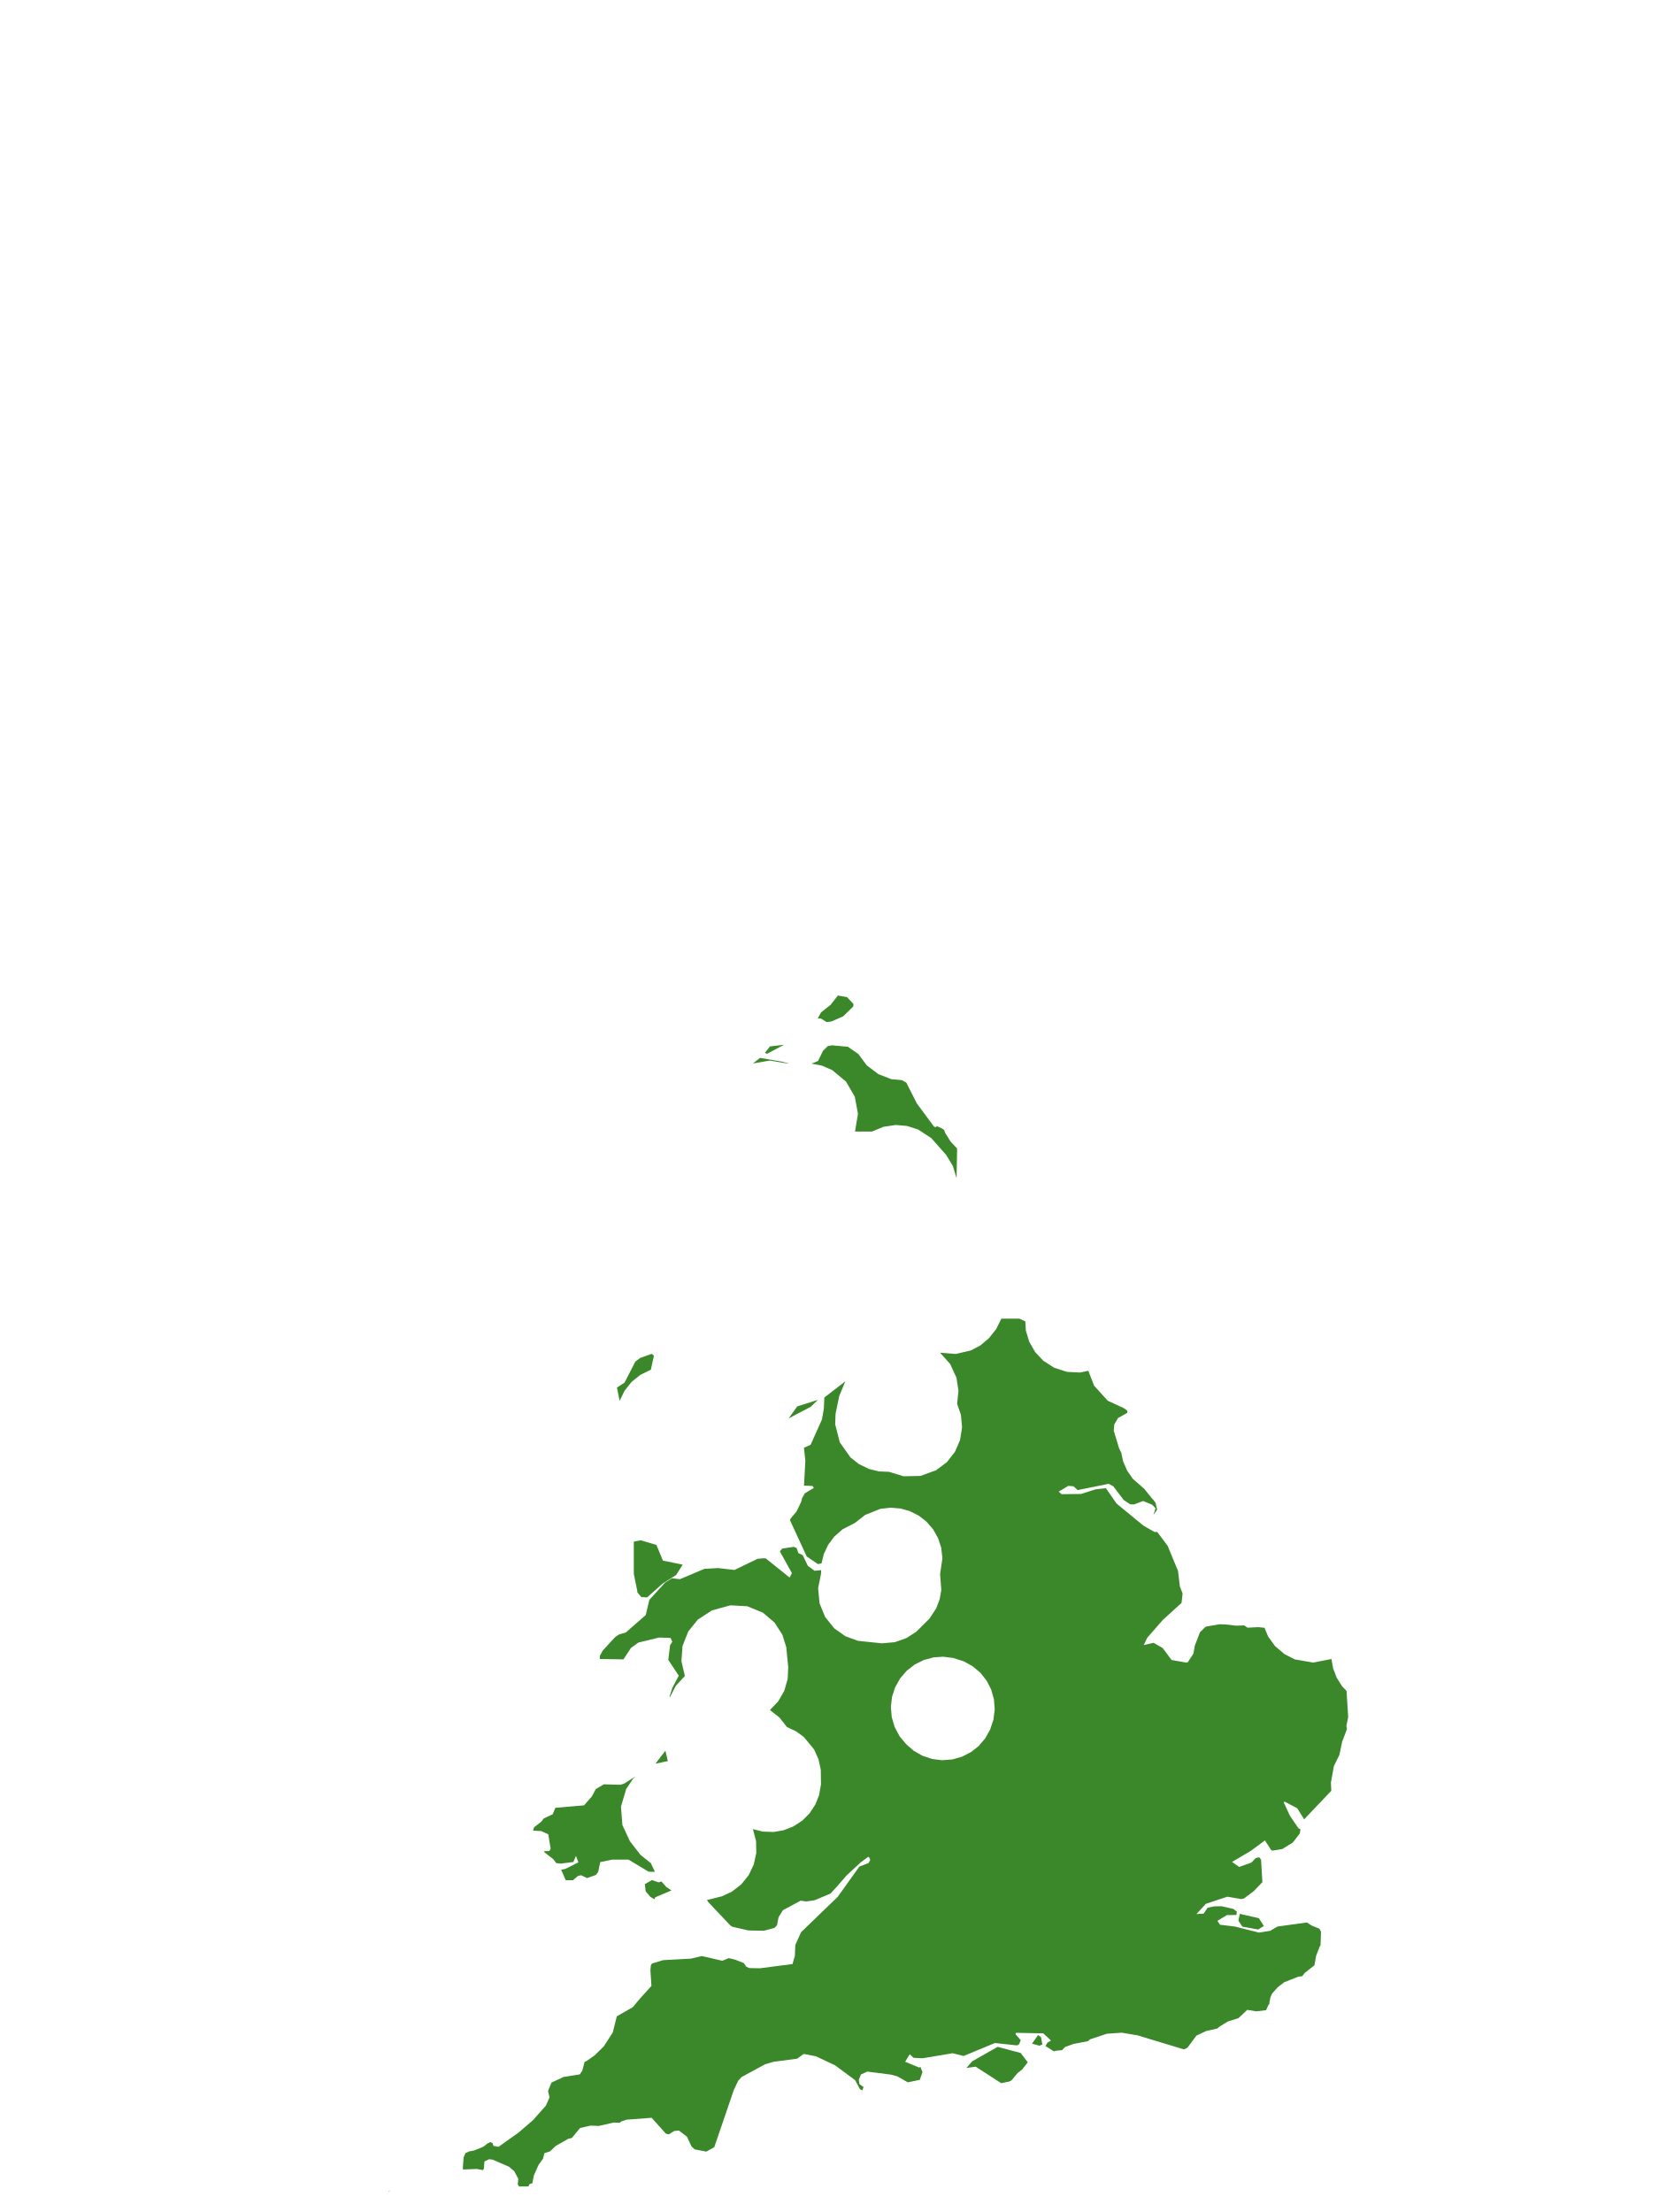
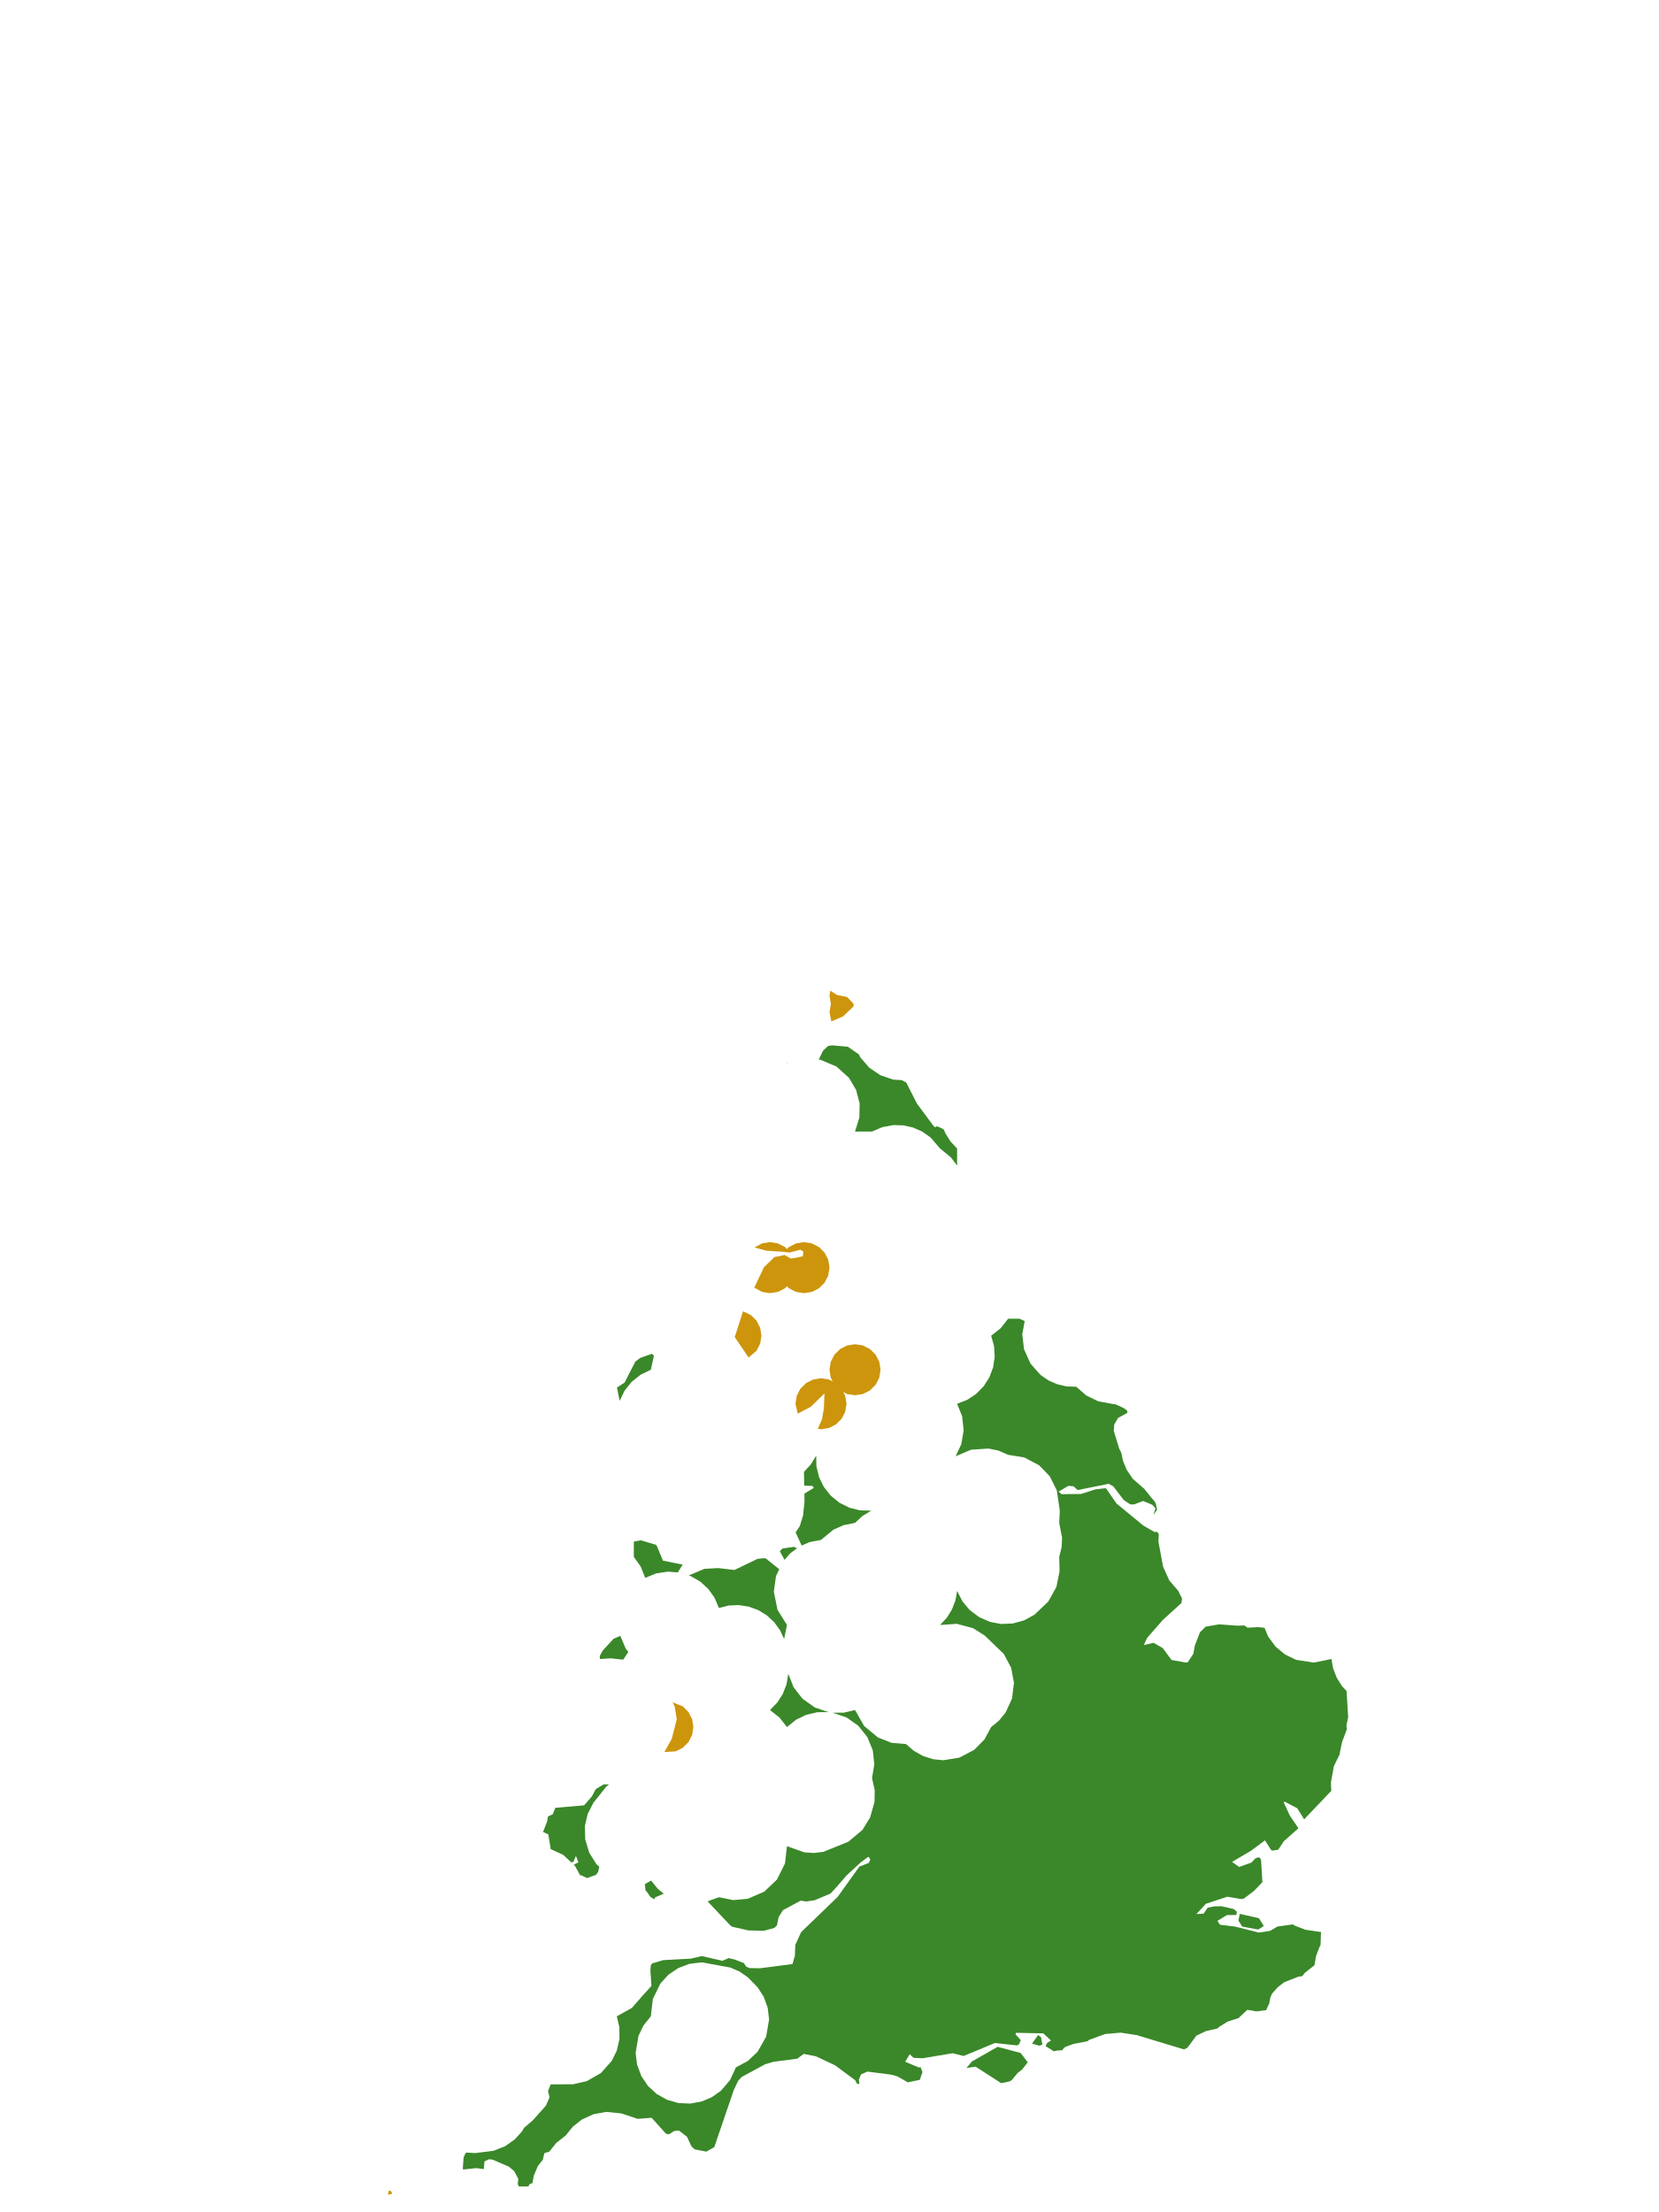
<svg xmlns="http://www.w3.org/2000/svg" width="378pt" height="504pt" viewBox="0 0 378 504" version="1.1">
  <g id="data">
    <rect x="0" y="0" width="378" height="504" style="fill:rgb(100%,100%,100%);fill-opacity:1;stroke:none;" />
    <path style=" stroke:none;fill-rule:nonzero;fill:rgb(100%,100%,100%);fill-opacity:1;" d="M 53.309 504 L 324.691 504 L 324.691 0 L 53.309 0 Z M 53.309 504 " />
-     <path style=" stroke:none;fill-rule:nonzero;fill:rgb(22.745%,53.333%,16.078%);fill-opacity:1;" d="M 233.621 301.078 L 233.742 303.156 L 234.516 305.738 L 235.863 308.074 L 237.715 310.039 L 240.195 311.637 L 243.129 312.578 L 246.078 312.73 L 247.969 312.332 L 249.289 315.723 L 252.391 319.148 L 256.121 320.875 L 256.848 321.438 L 256.848 321.922 L 254.738 323.094 L 253.891 324.555 L 253.766 325.996 L 254.984 329.992 L 255.484 331.035 L 255.891 332.93 L 256.801 335.055 L 258.117 336.957 L 260.723 339.23 L 262.609 341.578 L 262.766 341.699 L 263.316 342.469 L 263.641 343.98 L 262.805 345.191 L 263.281 343.656 L 262.508 342.84 L 260.445 342 L 258.379 342.789 L 257.508 342.754 L 256.035 341.773 L 253.664 338.656 L 252.602 338.082 L 245.551 339.512 L 244.59 338.645 L 243.406 338.559 L 241.211 339.871 L 241.887 340.445 L 246.324 340.395 L 249.617 339.344 L 251.977 339.082 L 254.383 342.559 L 260.535 347.621 L 263.043 349.059 L 263.664 349.039 L 266.047 352.215 L 268.406 357.922 L 268.82 361.418 L 269.453 363.105 L 269.211 365.219 L 264.953 369.094 L 261.395 373.164 L 260.602 374.816 L 262.844 374.312 L 264.938 375.52 L 266.938 378.227 L 270.219 378.805 L 270.625 378.746 L 271.91 376.797 L 272.234 374.961 L 273.406 371.914 L 274.707 370.633 L 277.852 370.086 L 279.191 370.121 L 281.605 370.402 L 283.52 370.352 L 284.254 370.867 L 286.703 370.742 L 288.125 370.895 L 288.93 372.859 L 290.508 375.047 L 292.656 376.883 L 295.062 378.102 L 299.227 378.816 L 303.371 378 L 303.742 380.121 L 304.559 382.25 L 305.773 384.184 L 306.805 385.281 L 307.18 391.25 L 306.777 393.191 L 306.891 393.977 L 305.789 396.918 L 305.184 399.824 L 303.926 402.41 L 303.246 406.137 L 303.328 408.035 L 297.145 414.531 L 295.578 412.012 L 292.742 410.516 L 292.48 410.637 L 293.898 413.703 L 295.891 416.629 L 296.312 416.766 L 296.164 417.742 L 294.574 419.805 L 292.191 421.289 L 290.004 421.656 L 289.66 421.574 L 288.215 419.332 L 284.977 421.73 L 280.719 424.23 L 282.34 425.379 L 285.105 424.398 L 286.098 423.375 L 286.895 423.164 L 287.328 423.711 L 287.633 428.844 L 285.688 430.875 L 283.441 432.559 L 282.844 432.699 L 279.645 432.16 L 274.75 433.781 L 272.609 436.117 L 274.254 436.016 L 275.152 434.668 L 276.684 434.363 L 278.285 434.328 L 281.055 434.949 L 281.828 435.59 L 281.691 436.328 L 279.555 436.348 L 277.391 437.656 L 277.969 438.547 L 281.383 438.965 L 286.863 440.34 L 289.395 439.938 L 291.074 438.957 L 297.781 438.031 L 298.84 438.727 L 300.625 439.449 L 300.988 440.148 L 300.883 443.215 L 300.68 443.531 L 299.867 445.664 L 299.492 447.785 L 297.32 449.492 L 296.707 450.273 L 295.84 450.375 L 292.621 451.641 L 291.18 452.742 L 289.848 454.227 L 289.461 455.094 L 289.215 456.324 L 289.246 456.523 L 289 456.84 L 288.48 458.012 L 286.254 458.289 L 284.188 457.938 L 282.18 459.832 L 279.734 460.605 L 277.902 461.742 L 277.371 462.188 L 274.789 462.777 L 272.598 463.816 L 270.539 466.59 L 269.762 466.949 L 259.48 463.84 L 259.332 463.773 L 255.598 463.148 L 252.215 463.379 L 248.379 464.656 L 247.844 465.086 L 244.629 465.699 L 242.703 466.391 L 242.113 466.965 L 242.086 467.109 L 240.582 467.258 L 240.141 467.398 L 238.211 466.188 L 238.633 465.438 L 239.469 464.934 L 237.715 463.297 L 231.496 463.172 L 231.379 463.496 L 232.574 464.836 L 232.215 465.75 L 231.738 466.043 L 226.691 465.496 L 219.566 468.449 L 217.055 467.824 L 210.223 468.969 L 208.164 468.875 L 207.273 468.059 L 206.238 469.77 L 209.43 471.09 L 209.715 470.938 L 210.188 472.129 L 209.566 473.891 L 206.844 474.453 L 204.453 473.098 L 203.016 472.699 L 197.625 472.008 L 196.176 472.656 L 195.68 473.863 L 195.832 474.871 L 196.758 475.523 L 196.488 476.305 L 195.918 475.996 L 194.852 473.973 L 190.289 470.59 L 185.898 468.52 L 183.121 467.984 L 181.648 469.066 L 176.207 469.781 L 174.34 470.336 L 168.992 473.234 L 168.215 474.07 L 167.203 476.18 L 162.746 489.227 L 160.93 490.242 L 158.27 489.723 L 157.555 489.059 L 156.527 486.852 L 154.684 485.438 L 153.613 485.543 L 152.418 486.301 L 151.738 486.164 L 148.469 482.535 L 142.797 482.961 L 141.527 483.375 L 141.223 483.684 L 139.895 483.609 L 136.438 484.387 L 134.508 484.32 L 132.168 484.859 L 130.289 487.137 L 129.461 487.328 L 126.602 488.957 L 125.312 490.191 L 124.039 490.598 L 123.727 491.871 L 122.707 493.262 L 121.633 495.699 L 121.301 497.434 L 120.66 497.648 L 120.395 498.184 L 118.254 498.184 L 117.969 497.691 L 118.094 496.438 L 117.156 494.691 L 115.984 493.691 L 112.254 492.07 L 111.41 491.984 L 110.375 492.488 L 110.242 494.184 L 110.008 494.453 L 108.652 494.195 L 105.645 494.309 L 105.441 494.211 L 105.629 491.574 L 106.074 490.562 L 106.918 490.191 L 108.012 489.988 L 110.125 489.125 L 111.105 488.355 L 111.738 488.078 L 112.199 488.254 L 112.445 488.938 L 113.574 489.156 L 118.145 485.91 L 121.426 483.086 L 124.375 479.77 L 125.211 477.887 L 124.875 476.422 L 125.641 474.52 L 128.387 473.238 L 132.105 472.641 L 132.68 471.785 L 133.188 469.801 L 133.609 469.621 L 135.484 468.32 L 137.562 466.277 L 138.582 464.695 L 138.637 464.641 L 138.641 464.609 L 139.617 463.094 L 140.539 459.414 L 144.188 457.324 L 145.77 455.422 L 148.43 452.488 L 148.195 448.902 L 148.293 447.785 L 148.574 447.375 L 151.105 446.613 L 157.422 446.27 L 159.91 445.684 L 164.598 446.762 L 166.047 446.148 L 167.527 446.516 L 169.484 447.285 L 170.039 448.109 L 170.758 448.422 L 173.156 448.465 L 180.57 447.504 L 181.109 445.633 L 181.211 443.156 L 182.52 440.25 L 190.867 432.195 L 195.793 425.312 L 197.93 424.473 L 198.285 423.781 L 198.07 423.238 L 197.812 423.082 L 196.094 424.355 L 192.906 427.301 L 190.57 429.988 L 189.223 431.449 L 185.629 432.957 L 183.715 433.246 L 182.441 433.062 L 178.395 435.23 L 177.398 436.809 L 177.039 438.672 L 176.445 439.273 L 174.059 439.918 L 170.559 439.852 L 166.82 439 L 166.348 438.652 L 161.371 433.375 L 161.082 432.863 L 161.32 432.859 L 164.539 432.051 L 166.75 431.016 L 168.883 429.363 L 170.574 427.266 L 171.742 424.832 L 172.316 422.199 L 172.27 419.504 L 171.555 416.77 L 173.801 417.324 L 176.238 417.414 L 178.52 417.027 L 180.793 416.141 L 182.832 414.797 L 184.465 413.156 L 185.801 411.113 L 186.645 408.961 L 187.059 406.555 L 187.012 403.219 L 186.496 400.844 L 185.5 398.625 L 183.152 395.766 L 181.395 394.484 L 179.309 393.508 L 177.602 391.336 L 175.43 389.629 L 177.355 387.59 L 178.688 385.266 L 179.469 382.57 L 179.598 379.895 L 179.148 375.309 L 178.273 372.488 L 176.465 369.684 L 173.824 367.441 L 170.266 365.984 L 166.43 365.766 L 162.223 366.922 L 159 369.016 L 156.824 371.711 L 155.508 375.051 L 155.262 378.504 L 156.047 381.875 L 153.984 384.109 L 152.645 386.691 L 152.566 386.543 L 153.18 384.598 L 154.652 381.797 L 152.27 378.203 L 152.684 374.836 L 153.176 374.082 L 152.805 373.207 L 150.203 373.105 L 145.449 374.258 L 143.758 375.484 L 142.051 378.082 L 136.66 378 L 136.66 377.305 L 137.34 376.066 L 140.148 373.02 L 141.023 372.414 L 142.59 371.953 L 147.133 367.984 L 147.953 364.523 L 151.551 360.582 L 153.094 359.609 L 154.941 359.809 L 160.492 357.457 L 163.645 357.281 L 167.34 357.715 L 172.598 355.18 L 173.934 355.047 L 174.484 355.082 L 179.91 359.441 L 180.434 358.43 L 177.68 353.461 L 178.242 352.836 L 180.867 352.449 L 181.504 352.695 L 181.914 353.875 L 182.898 354.332 L 184.078 356.789 L 185.613 357.902 L 187.098 357.75 L 187.062 358.617 L 186.406 361.887 L 186.738 365.332 L 188 368.418 L 190.09 371.02 L 192.602 372.805 L 195.496 373.863 L 200.969 374.43 L 203.891 374.164 L 206.535 373.234 L 208.785 371.777 L 211.773 368.809 L 213.312 366.461 L 214.086 364.434 L 214.473 362.297 L 214.199 358.617 L 214.727 355.066 L 214.453 352.641 L 213.734 350.445 L 212.594 348.434 L 211.078 346.688 L 209.355 345.348 L 207.293 344.305 L 205.191 343.711 L 202.887 343.523 L 200.59 343.793 L 197.137 345.164 L 194.816 346.984 L 191.977 348.449 L 190.059 350.141 L 188.688 351.992 L 187.707 354.078 L 187.188 356.207 L 186.379 356.387 L 183.812 354.641 L 179.977 346.332 L 180.215 345.902 L 181.504 344.371 L 182.543 342.199 L 182.746 341.379 L 183.371 340.258 L 185.43 339.016 L 185.141 338.578 L 183.191 338.488 L 183.5 332.82 L 183.199 330.031 L 183.141 329.891 L 184.695 329.191 L 187.281 323.422 L 187.719 320.934 L 187.82 318.422 L 192.598 314.742 L 191.215 318.105 L 190.383 322.094 L 190.293 324.531 L 191.34 328.625 L 193.781 332.074 L 195.699 333.586 L 198.012 334.703 L 200.258 335.258 L 202.57 335.355 L 205.871 336.363 L 209.707 336.293 L 213.309 334.98 L 215.762 333.129 L 217.574 330.809 L 218.75 328.105 L 219.207 325.199 L 218.949 322.391 L 218.078 319.848 L 218.391 316.93 L 217.93 313.906 L 216.488 310.781 L 214.199 308.215 L 217.754 308.5 L 221.227 307.691 L 223.371 306.559 L 225.32 304.91 L 226.98 302.828 L 228.152 300.449 L 232.297 300.457 Z M 206.445 397.383 L 208.184 398.902 L 210.184 400.051 L 212.375 400.781 L 214.664 401.062 L 216.965 400.887 L 219.188 400.262 L 221.238 399.211 L 222.953 397.863 L 224.457 396.113 L 225.59 394.102 L 226.363 391.789 L 226.645 389.492 L 226.469 387.188 L 225.84 384.961 L 224.852 383.012 L 223.43 381.188 L 221.672 379.684 L 219.652 378.555 L 217.207 377.766 L 214.914 377.477 L 212.734 377.625 L 210.504 378.223 L 208.43 379.25 L 206.605 380.668 L 205.094 382.418 L 203.961 384.434 L 203.246 386.633 L 202.984 388.93 L 203.18 391.23 L 203.824 393.449 L 204.969 395.605 Z M 232.859 471.562 L 231.871 472.32 L 230.465 474.012 L 229.961 474.27 L 228.117 474.645 L 222.297 470.887 L 220.207 471.188 L 221.477 469.684 L 227.316 466.367 L 232.551 467.762 L 234.172 469.895 Z M 148.184 432.203 L 147.121 430.945 L 146.918 429.309 L 148.539 428.379 L 150.066 428.891 L 150.719 428.695 L 151.809 429.938 L 152.973 430.73 L 149.27 432.309 L 149.113 432.746 Z M 130.562 428.398 L 128.906 428.398 L 127.852 426.004 L 128.797 425.832 L 131.793 424.328 L 131.227 422.867 L 130.641 424.258 L 127.77 424.613 L 126.758 424.516 L 126.047 423.598 L 123.887 421.906 L 124.125 421.781 L 125.168 421.754 L 125.465 421.238 L 124.93 417.953 L 123.328 417.211 L 121.445 417.105 L 121.684 416.352 L 123.324 415.062 L 123.926 414.301 L 125.934 413.379 L 126.539 411.906 L 133.074 411.344 L 134.871 409.289 L 135.754 407.633 L 137.586 406.551 L 141.359 406.66 L 142.219 406.391 L 144.852 404.707 L 144.328 405.168 L 142.68 407.605 L 141.488 411.645 L 141.812 415.84 L 143.535 419.543 L 145.945 422.637 L 148.293 424.523 L 149.219 426.5 L 147.785 426.461 L 143.211 423.711 L 139.504 423.715 L 136.766 424.277 L 136.293 426.516 L 135.777 427.203 L 133.742 427.918 L 132.395 427.266 L 131.648 427.453 Z M 151.609 398.895 L 152.168 401.262 L 149.332 401.848 L 149.359 401.828 Z M 145.207 362.809 L 145.23 362.629 L 144.414 358.617 L 144.414 351.297 L 144.664 351.184 L 146.004 350.957 L 149.531 352 L 149.582 352.043 L 151.039 355.578 L 155.547 356.504 L 154.066 358.859 L 150.984 360.816 L 147.426 363.977 L 146.109 363.875 Z M 179.695 323.18 L 181.637 320.453 L 186.348 318.957 L 184.742 320.527 Z M 171.555 242.309 L 173.168 241.039 L 178.062 241.875 L 179.691 242.309 L 179.309 242.309 L 175.43 241.641 Z M 174.277 239.898 L 175.43 238.43 L 178.629 238.047 L 174.762 240.109 Z M 186.328 232.062 L 187.062 230.676 L 189.23 228.969 L 190.918 226.828 L 192.988 227.191 L 194.445 228.727 L 194.43 229.305 L 192.117 231.57 L 189.461 232.73 L 188.344 232.883 L 187.07 232.078 Z M 195.57 240.152 L 197.477 242.723 L 200.129 244.742 L 203.121 245.898 L 205.465 246.102 L 206.488 246.656 L 208.91 251.43 L 212.824 256.707 L 213.266 256.828 L 213.434 256.586 L 214.602 257.098 L 215.102 257.441 L 215.391 258.191 L 216.605 260.121 L 218.078 261.691 L 217.953 268.457 L 217.109 265.664 L 215.598 263.168 L 212.215 259.34 L 209.219 257.367 L 206.652 256.543 L 204.094 256.324 L 201.301 256.738 L 198.691 257.816 L 194.816 257.816 L 195.488 253.773 L 194.758 249.867 L 192.762 246.438 L 189.613 243.812 L 187.254 242.797 L 184.918 242.344 L 186.398 241.73 L 187.52 239.418 L 188.617 238.355 L 189.539 238.172 L 193.184 238.5 Z M 148.496 308.465 L 148.996 308.906 L 148.293 312.094 L 145.879 313.27 L 143.887 314.879 L 142.297 316.883 L 141.184 319.188 L 140.574 316.152 L 142.301 315.023 L 144.766 310.23 L 145.863 309.406 Z M 88.945 499.121 L 88.543 499.441 L 88.566 499.309 L 88.941 499.117 Z M 286.68 439.637 L 283.059 438.977 L 282.164 437.605 L 282.484 436.07 L 286.84 437.055 L 287.961 438.832 Z M 236.836 466.113 L 235.137 465.645 L 236.523 463.684 L 237.195 464.164 L 237.5 465.84 Z M 236.836 466.113 " />
+     <path style=" stroke:none;fill-rule:nonzero;fill:rgb(22.745%,53.333%,16.078%);fill-opacity:1;" d="M 225.832 304.34 L 228 302.633 L 229.707 300.461 L 232.301 300.461 L 233.48 301.012 L 232.918 303.988 L 233.324 307.43 L 234.797 310.703 L 237.098 313.293 L 238.898 314.527 L 240.902 315.402 L 243.031 315.891 L 245.215 315.969 L 247.508 317.961 L 250.242 319.289 L 253.965 319.969 L 254.152 319.961 L 256.121 320.875 L 256.848 321.438 L 256.848 321.922 L 254.738 323.094 L 253.891 324.555 L 253.766 325.996 L 254.984 329.992 L 255.5 331.066 L 255.852 332.805 L 256.742 334.941 L 258.117 336.957 L 260.723 339.23 L 262.609 341.578 L 262.766 341.699 L 263.316 342.469 L 263.641 343.98 L 262.805 345.191 L 263.281 343.656 L 262.508 342.84 L 260.445 342 L 258.379 342.789 L 257.508 342.754 L 256.035 341.773 L 253.664 338.656 L 252.602 338.082 L 245.551 339.512 L 244.59 338.645 L 243.406 338.559 L 241.211 339.871 L 241.887 340.445 L 246.324 340.395 L 249.617 339.344 L 251.977 339.082 L 254.383 342.559 L 260.535 347.621 L 263.043 349.059 L 263.664 349.039 L 264.043 349.547 L 263.941 351.242 L 265.008 356.98 L 266.418 360.094 L 268.477 362.492 L 269.324 364.211 L 269.211 365.219 L 264.953 369.094 L 261.395 373.164 L 260.602 374.816 L 262.844 374.312 L 264.938 375.52 L 266.938 378.227 L 270.219 378.805 L 270.625 378.746 L 271.91 376.797 L 272.234 374.961 L 273.406 371.914 L 274.707 370.633 L 277.766 370.102 L 281.859 370.406 L 283.531 370.363 L 284.254 370.867 L 286.703 370.742 L 288.125 370.895 L 288.93 372.859 L 290.598 375.141 L 292.766 376.953 L 295.305 378.188 L 299.355 378.816 L 303.371 378 L 303.742 380.121 L 304.559 382.25 L 305.773 384.184 L 306.805 385.281 L 307.18 391.25 L 306.777 393.191 L 306.891 393.977 L 305.789 396.918 L 305.184 399.824 L 303.926 402.41 L 303.246 406.137 L 303.328 408.035 L 297.145 414.531 L 295.578 412.012 L 292.742 410.516 L 292.48 410.637 L 293.898 413.703 L 295.816 416.52 L 295.617 416.77 L 292.527 419.512 L 291.238 421.449 L 290.004 421.656 L 289.66 421.574 L 288.215 419.332 L 284.977 421.73 L 280.719 424.23 L 282.34 425.379 L 285.105 424.398 L 286.098 423.375 L 286.895 423.164 L 287.328 423.711 L 287.633 428.844 L 285.688 430.875 L 283.441 432.559 L 282.844 432.699 L 279.645 432.16 L 274.75 433.781 L 272.609 436.117 L 274.254 436.016 L 275.152 434.668 L 276.684 434.363 L 278.285 434.328 L 281.055 434.949 L 281.828 435.59 L 281.691 436.328 L 279.555 436.348 L 277.391 437.656 L 277.969 438.547 L 281.383 438.965 L 286.863 440.34 L 289.395 439.938 L 291.074 438.957 L 294.602 438.469 L 295.074 438.785 L 297.469 439.695 L 300.738 440.172 L 300.988 440.16 L 300.883 443.211 L 300.68 443.531 L 299.867 445.664 L 299.492 447.785 L 297.32 449.492 L 296.707 450.273 L 295.84 450.375 L 292.621 451.641 L 291.18 452.742 L 289.848 454.227 L 289.461 455.094 L 289.215 456.324 L 289.242 456.504 L 289.066 456.73 L 288.492 458.008 L 286.254 458.289 L 284.188 457.938 L 282.18 459.832 L 279.734 460.605 L 277.902 461.742 L 277.371 462.188 L 274.789 462.777 L 272.598 463.816 L 270.539 466.59 L 269.762 466.949 L 259.367 463.809 L 259.211 463.734 L 255.348 463.137 L 251.836 463.441 L 248.156 464.781 L 247.766 465.098 L 244.629 465.699 L 242.703 466.391 L 242.113 466.965 L 242.086 467.109 L 240.582 467.258 L 240.141 467.398 L 238.211 466.188 L 238.633 465.438 L 239.469 464.934 L 237.715 463.297 L 231.496 463.172 L 231.379 463.496 L 232.574 464.836 L 232.215 465.75 L 231.738 466.043 L 226.691 465.496 L 219.566 468.449 L 217.055 467.824 L 210.223 468.969 L 208.164 468.875 L 207.273 468.059 L 206.238 469.77 L 209.43 471.09 L 209.715 470.938 L 210.188 472.129 L 209.566 473.891 L 206.844 474.453 L 204.453 473.098 L 203.016 472.699 L 197.625 472.008 L 196.176 472.656 L 195.68 473.863 L 195.816 474.75 L 195.309 474.84 L 194.852 473.973 L 190.289 470.59 L 185.898 468.52 L 183.121 467.984 L 181.648 469.066 L 176.207 469.781 L 174.34 470.336 L 168.992 473.234 L 168.215 474.07 L 167.203 476.18 L 162.746 489.227 L 160.93 490.242 L 158.27 489.723 L 157.555 489.059 L 156.527 486.852 L 154.684 485.438 L 153.613 485.543 L 152.418 486.301 L 151.738 486.164 L 148.469 482.535 L 145.297 482.773 L 141.559 481.535 L 138.113 481.195 L 135.211 481.723 L 132.531 482.961 L 130.52 484.555 L 128.906 486.555 L 126.738 488.262 L 125.164 490.238 L 124.039 490.598 L 123.668 492.121 L 122.578 493.484 L 121.633 495.699 L 121.301 497.434 L 120.66 497.648 L 120.395 498.184 L 118.254 498.184 L 117.969 497.691 L 118.094 496.438 L 117.156 494.691 L 115.984 493.691 L 112.254 492.07 L 111.41 491.984 L 110.375 492.488 L 110.242 494.184 L 110.203 494.227 L 108.562 493.996 L 105.645 494.309 L 105.441 494.211 L 105.629 491.574 L 106.074 490.562 L 106.293 490.465 L 108.273 490.574 L 112.449 490.055 L 115.078 489.02 L 117.281 487.465 L 118.918 485.656 L 119.395 484.832 L 121.426 483.086 L 124.375 479.77 L 125.211 477.887 L 124.875 476.422 L 125.477 474.922 L 130.578 474.898 L 133.707 474.184 L 136.926 472.328 L 139.398 469.551 L 140.527 467.242 L 141.137 464.613 L 141.125 461.918 L 140.539 459.414 L 143.992 457.488 L 146.145 455.008 L 148.43 452.488 L 148.191 448.863 L 148.293 447.785 L 148.559 447.383 L 151.105 446.613 L 157.422 446.27 L 159.91 445.684 L 164.598 446.762 L 166.047 446.148 L 167.527 446.516 L 169.484 447.285 L 170.039 448.109 L 170.758 448.422 L 173.156 448.465 L 180.57 447.504 L 181.109 445.633 L 181.211 443.156 L 182.52 440.25 L 190.867 432.195 L 195.793 425.312 L 197.93 424.473 L 198.285 423.781 L 198.07 423.238 L 197.812 423.082 L 196.094 424.355 L 192.906 427.301 L 190.57 429.988 L 189.223 431.449 L 185.629 432.957 L 183.715 433.246 L 182.441 433.062 L 178.395 435.23 L 177.398 436.809 L 177.039 438.672 L 176.445 439.273 L 174.059 439.918 L 170.559 439.852 L 166.82 439 L 166.348 438.652 L 161.371 433.375 L 161.266 433.191 L 163.801 432.277 L 167.07 432.934 L 170.395 432.633 L 174.148 430.996 L 177.027 428.258 L 178.855 424.594 L 179.309 420.645 L 183.273 422.055 L 185.445 422.199 L 187.605 421.938 L 193.293 419.637 L 196.52 416.934 L 198.254 414.098 L 199.258 410.539 L 199.301 407.871 L 198.691 405.137 L 199.215 401.984 L 198.859 398.805 L 197.652 395.844 L 195.594 393.234 L 192.879 391.316 L 189.73 390.242 L 192.246 390.227 L 194.816 389.629 L 196.906 393.281 L 200.047 395.887 L 203.137 397.098 L 206.445 397.383 L 208.184 398.902 L 210.301 400.102 L 212.625 400.836 L 214.922 401.066 L 218.582 400.48 L 221.977 398.695 L 224.309 396.324 L 225.832 393.508 L 227.621 392.043 L 229.16 390.145 L 230.59 386.992 L 231.027 383.43 L 230.398 380.023 L 228.719 376.852 L 224.391 372.672 L 221.699 370.973 L 218.008 369.984 L 214.199 370.246 L 215.75 368.574 L 216.887 366.742 L 217.703 364.613 L 218.078 362.492 L 219.305 364.887 L 220.953 366.848 L 223.105 368.465 L 225.57 369.543 L 228.09 370.016 L 230.777 369.91 L 233.367 369.188 L 235.727 367.891 L 238.855 364.898 L 240.699 361.582 L 241.426 357.992 L 241.34 354.738 L 241.887 352.512 L 241.992 350.352 L 241.34 346.984 L 241.473 344.23 L 240.785 339.562 L 239.176 336.355 L 236.77 333.867 L 233.375 332.07 L 229.707 331.477 L 227.473 330.512 L 225.219 330.047 L 221.27 330.309 L 217.746 331.809 L 219.039 329.027 L 219.566 325.875 L 219.215 322.695 L 218.078 319.848 L 220.352 318.961 L 222.391 317.621 L 224.105 315.883 L 225.422 313.824 L 226.277 311.539 L 226.637 309.125 L 226.488 306.691 Z M 159.922 478.801 L 162.164 477.855 L 164.258 476.379 L 166.336 473.949 L 167.676 471.047 L 170.387 469.598 L 172.625 467.492 L 174.566 464.039 L 175.234 460.137 L 174.922 457.465 L 174 454.938 L 172.605 452.785 L 170.375 450.508 L 168.5 449.211 L 166.406 448.305 L 159.887 447.113 L 157.082 447.461 L 154.559 448.414 L 152.324 449.922 L 150.496 451.906 L 148.742 455.469 L 148.293 459.414 L 146.605 461.52 L 145.488 463.832 L 144.828 467.742 L 145.152 470.418 L 146.141 473.062 L 147.652 475.297 L 149.637 477.117 L 151.988 478.434 L 154.582 479.176 L 157.273 479.301 Z M 232.859 471.562 L 231.871 472.32 L 230.465 474.012 L 229.961 474.27 L 228.117 474.645 L 222.297 470.887 L 220.207 471.188 L 221.477 469.684 L 227.316 466.367 L 232.551 467.762 L 234.172 469.895 Z M 148.191 432.207 L 147.391 431.051 L 147.102 430.789 L 146.918 429.309 L 148.359 428.48 L 149.906 430.398 L 151.238 431.469 L 149.27 432.309 L 149.113 432.746 Z M 195.688 240.23 L 196.027 240.918 L 198.035 243.254 L 200.586 244.984 L 203.5 245.98 L 205.5 246.117 L 206.488 246.656 L 208.91 251.43 L 212.824 256.707 L 213.266 256.828 L 213.434 256.586 L 214.602 257.098 L 215.098 257.438 L 215.391 258.191 L 216.605 260.121 L 218.078 261.691 L 218.078 265.57 L 216.633 263.672 L 214.199 261.691 L 212.023 259.168 L 210.137 257.836 L 208.02 256.898 L 205.891 256.418 L 203.582 256.348 L 201.055 256.812 L 198.691 257.816 L 194.816 257.816 L 195.805 254.641 L 195.871 251.441 L 195.062 248.344 L 193.441 245.586 L 190.598 243.012 L 186.949 241.473 L 186.539 241.445 L 187.52 239.418 L 188.617 238.355 L 189.539 238.172 L 193.184 238.5 Z M 179.492 242.258 L 179.309 242.309 L 179.309 242.207 Z M 149.41 351.961 L 149.641 352.191 L 151.039 355.578 L 155.547 356.504 L 154.434 358.273 L 152.137 358.098 L 149.492 358.504 L 147.008 359.508 L 145.965 356.914 L 144.414 354.738 L 144.414 351.297 L 144.664 351.184 L 146.004 350.957 Z M 181.277 349.148 L 182.223 347.734 L 182.98 345.281 L 183.309 342.109 L 183.277 340.422 L 183.371 340.258 L 185.43 339.016 L 185.141 338.578 L 183.242 338.488 L 183.184 335.355 L 184.723 333.699 L 185.965 331.664 L 186.02 334.098 L 186.629 336.59 L 187.695 338.781 L 189.289 340.793 L 191.281 342.406 L 193.578 343.543 L 195.941 344.129 L 198.508 344.203 L 196.473 345.445 L 194.816 346.984 L 192.207 347.504 L 189.895 348.535 L 187.062 350.863 L 184.422 351.375 L 182.664 352.156 Z M 181.547 352.812 L 180.027 353.941 L 178.762 355.41 L 177.68 353.461 L 178.242 352.836 L 180.867 352.449 L 181.504 352.695 Z M 177.555 357.547 L 176.809 359.109 L 176.316 362.652 L 177.148 366.781 L 179.309 370.246 L 178.66 373.449 L 177.75 371.48 L 176.402 369.617 L 174.719 368.055 L 172.758 366.855 L 170.598 366.066 L 168.328 365.715 L 166.031 365.816 L 163.801 366.371 L 162.793 364.016 L 161.379 362.035 L 159.582 360.391 L 157.367 359.105 L 156.926 358.969 L 160.492 357.457 L 163.645 357.281 L 167.34 357.715 L 172.598 355.18 L 173.934 355.047 L 174.484 355.082 Z M 175.43 389.629 L 177.113 387.906 L 178.348 385.984 L 179.215 383.738 L 179.605 381.363 L 180.816 384.438 L 182.848 387.047 L 185.645 389.039 L 188.777 390.105 L 186.242 390.121 L 183.656 390.73 L 181.379 391.84 L 179.309 393.508 L 177.602 391.336 Z M 148.996 308.906 L 148.293 312.094 L 145.988 313.203 L 143.887 314.879 L 142.297 316.883 L 141.184 319.188 L 140.574 316.152 L 142.301 315.023 L 144.766 310.23 L 145.863 309.406 L 148.535 308.453 Z M 141.707 378.121 L 139.164 377.852 L 136.66 378 L 136.66 377.305 L 137.34 376.066 L 139.816 373.375 L 141.348 372.734 L 142.562 375.625 L 143.16 376.395 L 142.039 378.098 Z M 138.762 406.582 L 138.105 407.117 L 135.188 410.789 L 133.906 413.297 L 133.266 416.035 L 133.34 419.105 L 134.266 422.164 L 135.906 424.762 L 136.543 425.336 L 136.293 426.516 L 135.777 427.203 L 135.445 427.32 L 135.375 427.328 L 135.148 427.426 L 133.742 427.918 L 132.395 427.266 L 132.195 427.316 L 131.016 425.148 L 130.719 424.867 L 131.793 424.328 L 131.227 422.867 L 130.641 424.258 L 130.137 424.32 L 128.316 422.617 L 125.43 421.301 L 125.465 421.238 L 124.93 417.953 L 123.691 417.383 L 123.84 417.145 L 124.656 415.016 L 124.859 413.871 L 125.934 413.379 L 126.539 411.906 L 133.074 411.344 L 134.871 409.289 L 135.754 407.633 L 137.586 406.551 Z M 286.68 439.637 L 283.059 438.977 L 282.164 437.605 L 282.484 436.07 L 286.84 437.055 L 287.961 438.832 Z M 236.836 466.113 L 235.137 465.645 L 236.523 463.684 L 237.195 464.164 L 237.5 465.84 Z M 236.836 466.113 " />
+     <path style=" stroke:none;fill-rule:nonzero;fill:rgb(80.392%,58.431%,4.706%);fill-opacity:1;" d="M 200.629 312.094 L 200.348 313.891 L 199.52 315.512 L 198.234 316.797 L 196.613 317.625 L 194.816 317.906 L 193.02 317.625 L 191.398 316.797 L 190.109 315.512 L 189.285 313.891 L 189 312.094 L 189.285 310.297 L 190.109 308.676 L 191.398 307.387 L 193.02 306.562 L 194.816 306.277 L 196.613 306.562 L 198.234 307.387 L 199.52 308.676 L 200.348 310.297 Z M 200.629 312.094 " />
+     <path style=" stroke:none;fill-rule:nonzero;fill:rgb(80.392%,58.431%,4.706%);fill-opacity:1;" d="M 189 288.832 L 188.715 290.629 L 187.891 292.25 L 186.602 293.535 L 184.98 294.363 L 183.184 294.645 L 181.387 294.363 L 179.766 293.535 L 178.48 292.25 L 177.652 290.629 L 177.371 288.832 L 177.652 287.035 L 178.129 286.098 L 178.758 285.98 L 180.191 286.805 L 182.934 286.238 L 183.031 285.16 L 182.344 284.746 L 180.035 285.352 L 178.637 285.258 L 179.766 284.125 L 181.387 283.301 L 183.184 283.016 L 184.98 283.301 L 186.602 284.125 L 187.891 285.414 L 188.715 287.035 Z M 189 288.832 " />
+     <path style=" stroke:none;fill-rule:nonzero;fill:rgb(80.392%,58.431%,4.706%);fill-opacity:1;" d="M 192.875 319.848 L 192.594 321.645 L 191.766 323.266 L 190.48 324.551 L 188.859 325.375 L 187.062 325.66 L 186.328 325.547 L 187.281 323.422 L 187.719 320.934 L 187.855 317.484 L 184.742 320.527 L 181.762 322.094 L 181.246 319.848 L 181.531 318.051 L 182.355 316.43 L 183.645 315.141 L 185.266 314.316 L 187.062 314.031 L 188.859 314.316 L 190.48 315.141 L 191.766 316.43 L 192.594 318.051 Z M 192.875 319.848 " />
+     <path style=" stroke:none;fill-rule:nonzero;fill:rgb(80.392%,58.431%,4.706%);fill-opacity:1;" d="M 181.246 288.832 L 180.961 290.629 L 180.137 292.25 L 178.848 293.535 L 177.227 294.363 L 175.43 294.645 L 173.633 294.363 L 171.859 293.383 L 174.074 288.723 L 176.465 286.418 L 178.758 285.98 L 180.191 286.805 L 180.809 286.734 Z M 171.902 284.238 L 173.633 283.301 L 175.43 283.016 L 177.227 283.301 L 178.848 284.125 L 180.066 285.344 L 174.656 284.98 Z M 171.902 284.238 " />
+     <path style=" stroke:none;fill-rule:nonzero;fill:rgb(80.392%,58.431%,4.706%);fill-opacity:1;" d="M 173.492 304.34 L 173.207 306.137 L 172.383 307.758 L 170.574 309.309 L 167.406 304.652 L 169.297 298.781 L 171.094 299.633 L 172.383 300.922 L 173.207 302.543 Z M 173.492 304.34 " />
+     <path style=" stroke:none;fill-rule:nonzero;fill:rgb(80.392%,58.431%,4.706%);fill-opacity:1;" d="M 157.984 393.508 L 157.699 395.305 L 156.875 396.926 L 155.586 398.211 L 153.965 399.039 L 151.375 399.199 L 153.055 396.195 L 154.199 391.746 L 153.734 388.82 L 153.246 387.863 L 155.586 388.805 L 156.875 390.09 L 157.699 391.711 Z M 157.984 393.508 " />
+     <path style=" stroke:none;fill-rule:nonzero;fill:rgb(80.392%,58.431%,4.706%);fill-opacity:1;" d="M 189.418 232.734 L 189 230.676 L 189.285 228.879 L 190.109 227.258 L 190.668 226.703 L 192.988 227.191 L 194.445 228.727 L 194.43 229.305 L 192.117 231.57 Z M 189.418 232.734 " />
+     <path style=" stroke:none;fill-rule:nonzero;fill:rgb(80.392%,58.431%,4.706%);fill-opacity:1;" d="M 191.801 231.711 L 190.109 230.219 L 189.285 228.598 L 189 226.801 L 189.172 225.711 L 190.898 226.824 L 192.988 227.191 L 194.445 228.727 L 194.43 229.305 Z M 191.801 231.711 " />
+     <path style=" stroke:none;fill-rule:nonzero;fill:rgb(80.392%,58.431%,4.706%);fill-opacity:1;" d="M 88.43 500.047 L 88.566 499.309 L 88.941 499.117 L 89.344 499.789 Z M 88.43 500.047 " />
+     <path style=" stroke:none;fill-rule:nonzero;fill:rgb(80.392%,58.431%,4.706%);fill-opacity:1;" d="M 88.43 500.047 L 88.566 499.309 L 88.941 499.117 L 89.344 499.789 Z M 88.43 500.047 " />
  </g>
</svg>
